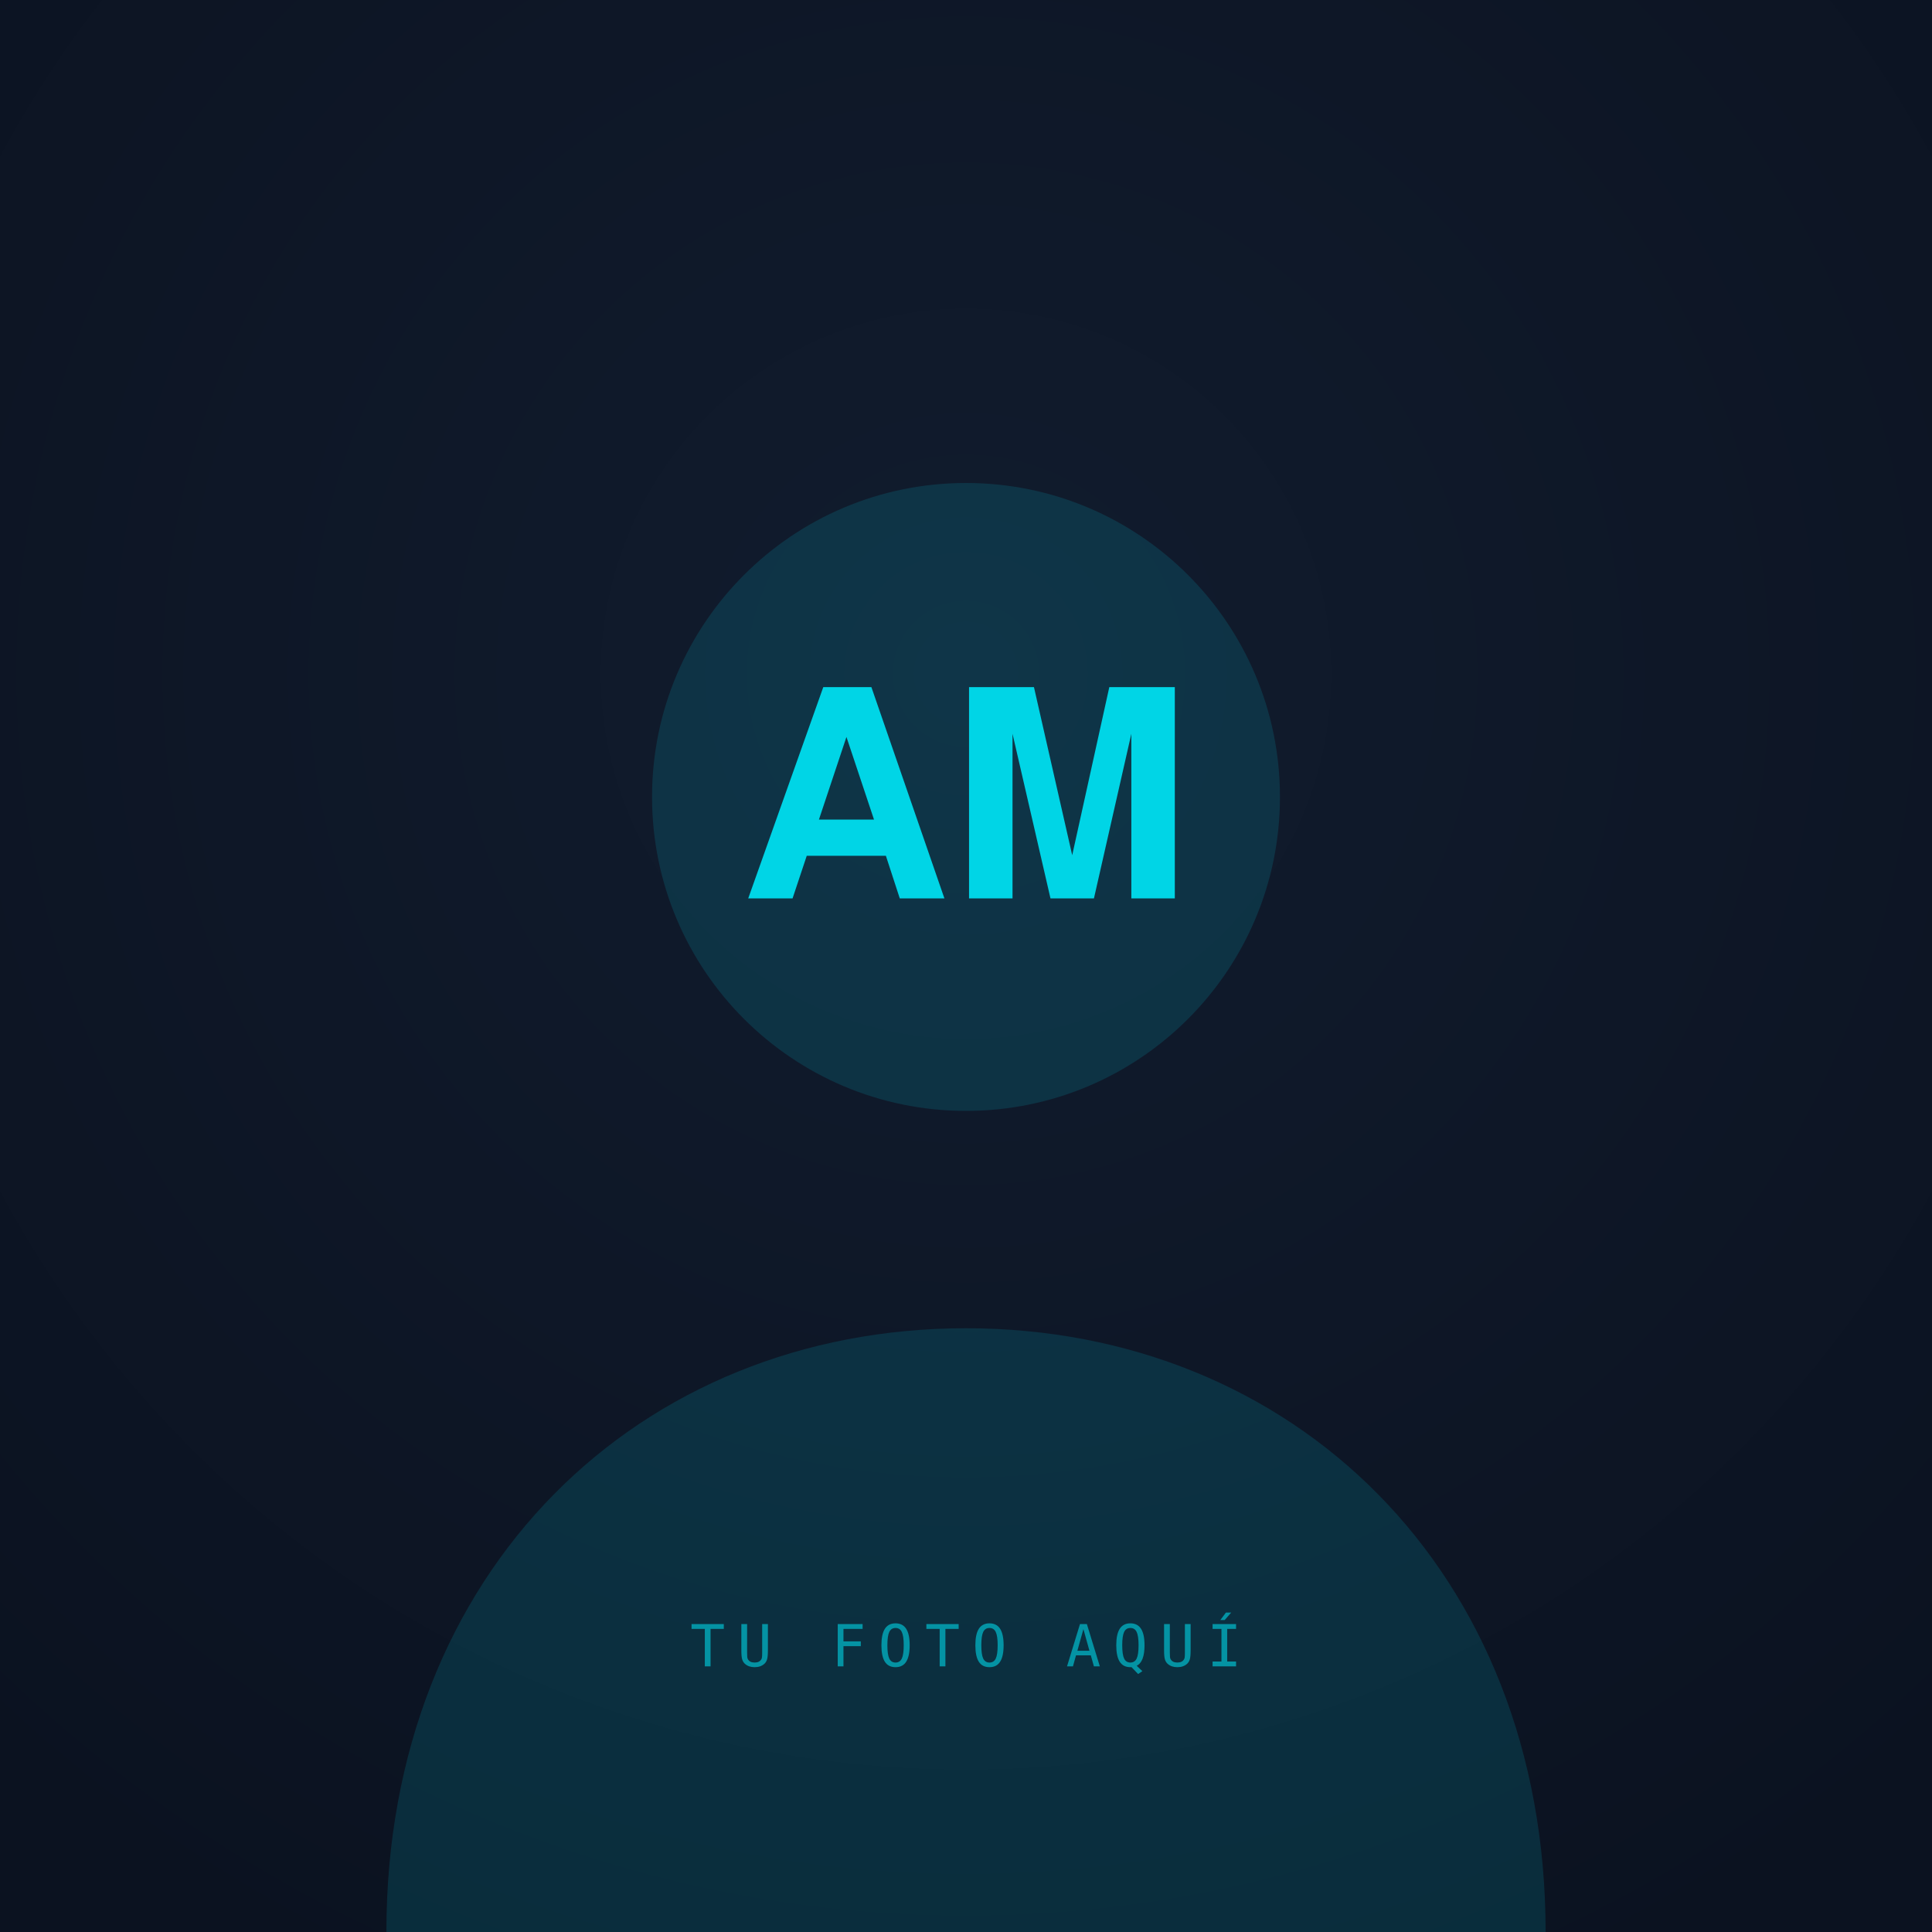
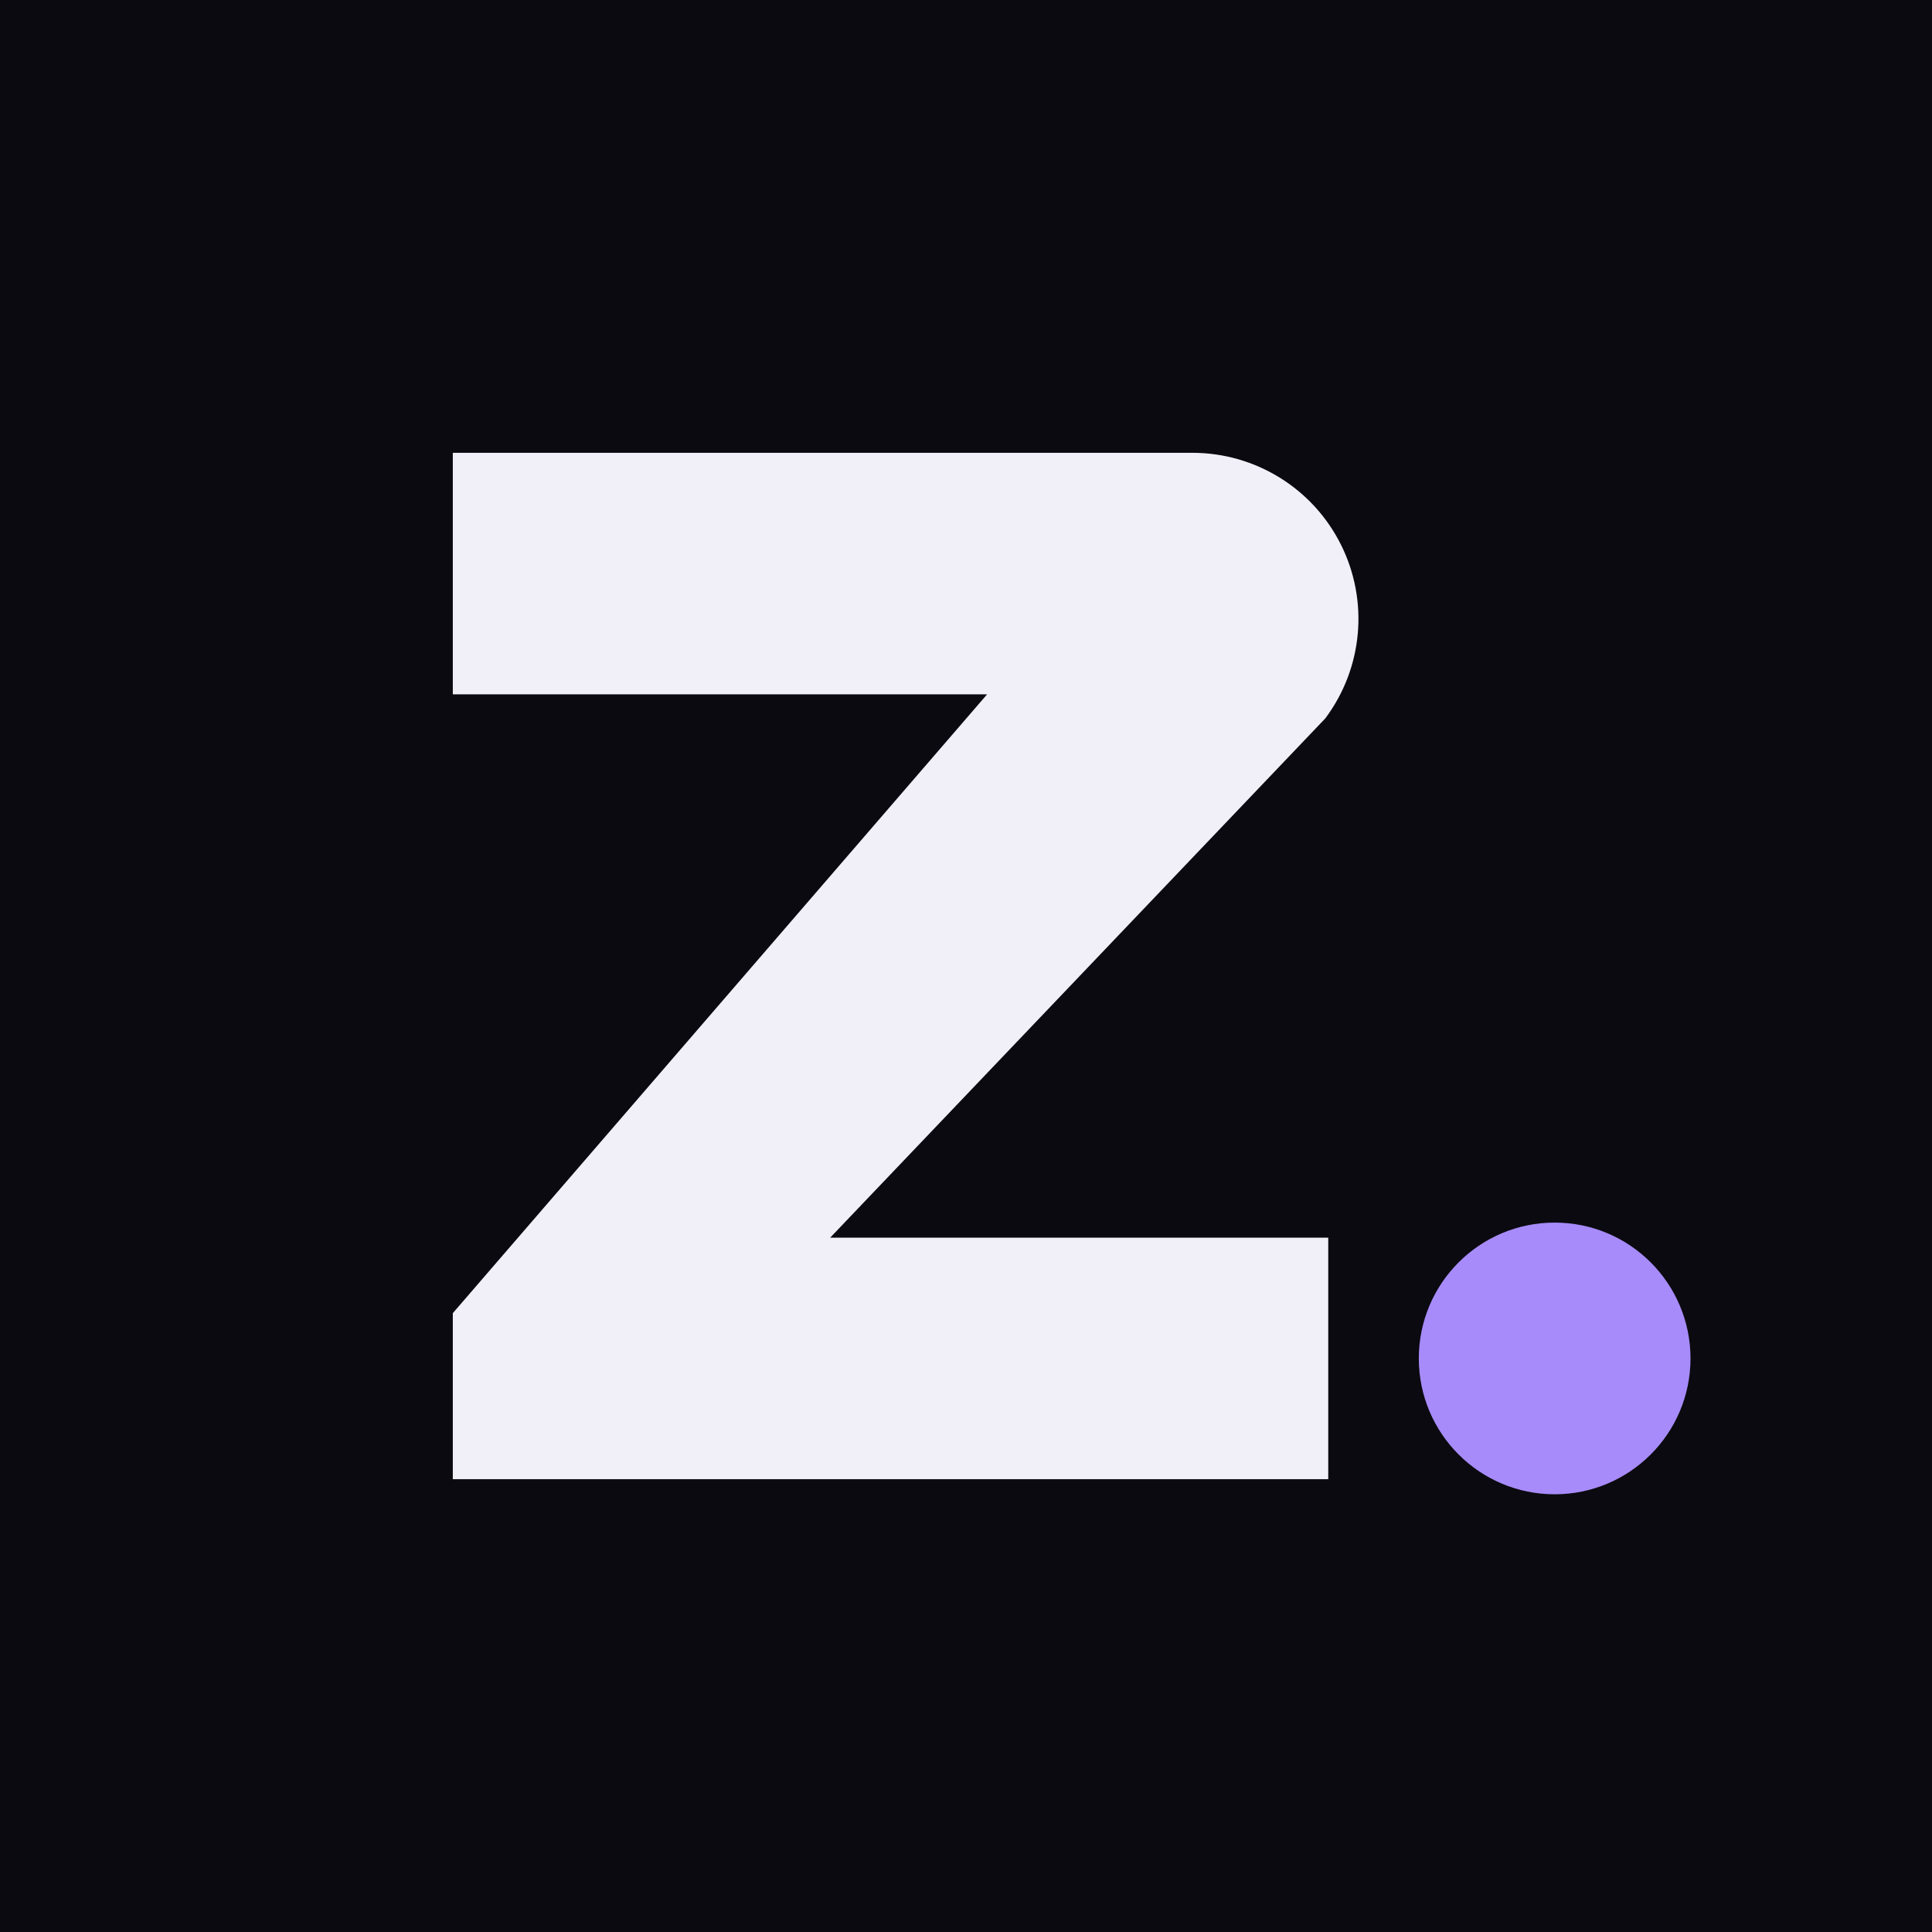
- <svg xmlns="http://www.w3.org/2000/svg" width="800" height="800" viewBox="0 0 800 800">
-   <defs>
-     <radialGradient id="g" cx=".5" cy=".35" r=".75">
-       <stop offset="0" stop-color="#111c2e" />
-       <stop offset="1" stop-color="#0b1220" />
-     </radialGradient>
-   </defs>
-   <rect width="800" height="800" fill="url(#g)" />
-   <circle cx="400" cy="330" r="130" fill="#00d5e6" fill-opacity=".14" />
-   <path d="M160 800c0-150 105-250 240-250s240 100 240 250z" fill="#00d5e6" fill-opacity=".14" />
-   <text x="400" y="372" text-anchor="middle" font-family="Segoe UI, Helvetica, Arial, sans-serif" font-weight="800" font-size="120" fill="#00d5e6">AM</text>
-   <text x="400" y="690" text-anchor="middle" font-family="monospace" font-size="24" letter-spacing="5" fill="#00d5e6" fill-opacity=".6">TU FOTO AQUÍ</text>
+ <svg xmlns="http://www.w3.org/2000/svg" width="800" height="800" viewBox="0 0 64 64">
+   <rect width="64" height="64" fill="#0b0a10" />
+   <path d="M15 15h24.5a5.5 5.5 0 0 1 4.4 8.8L27.5 41H44v8H15v-5.5L32.7 23H15z" fill="#f1eff8" />
+   <circle cx="51.5" cy="45" r="4.5" fill="#a78bfa" />
</svg>
